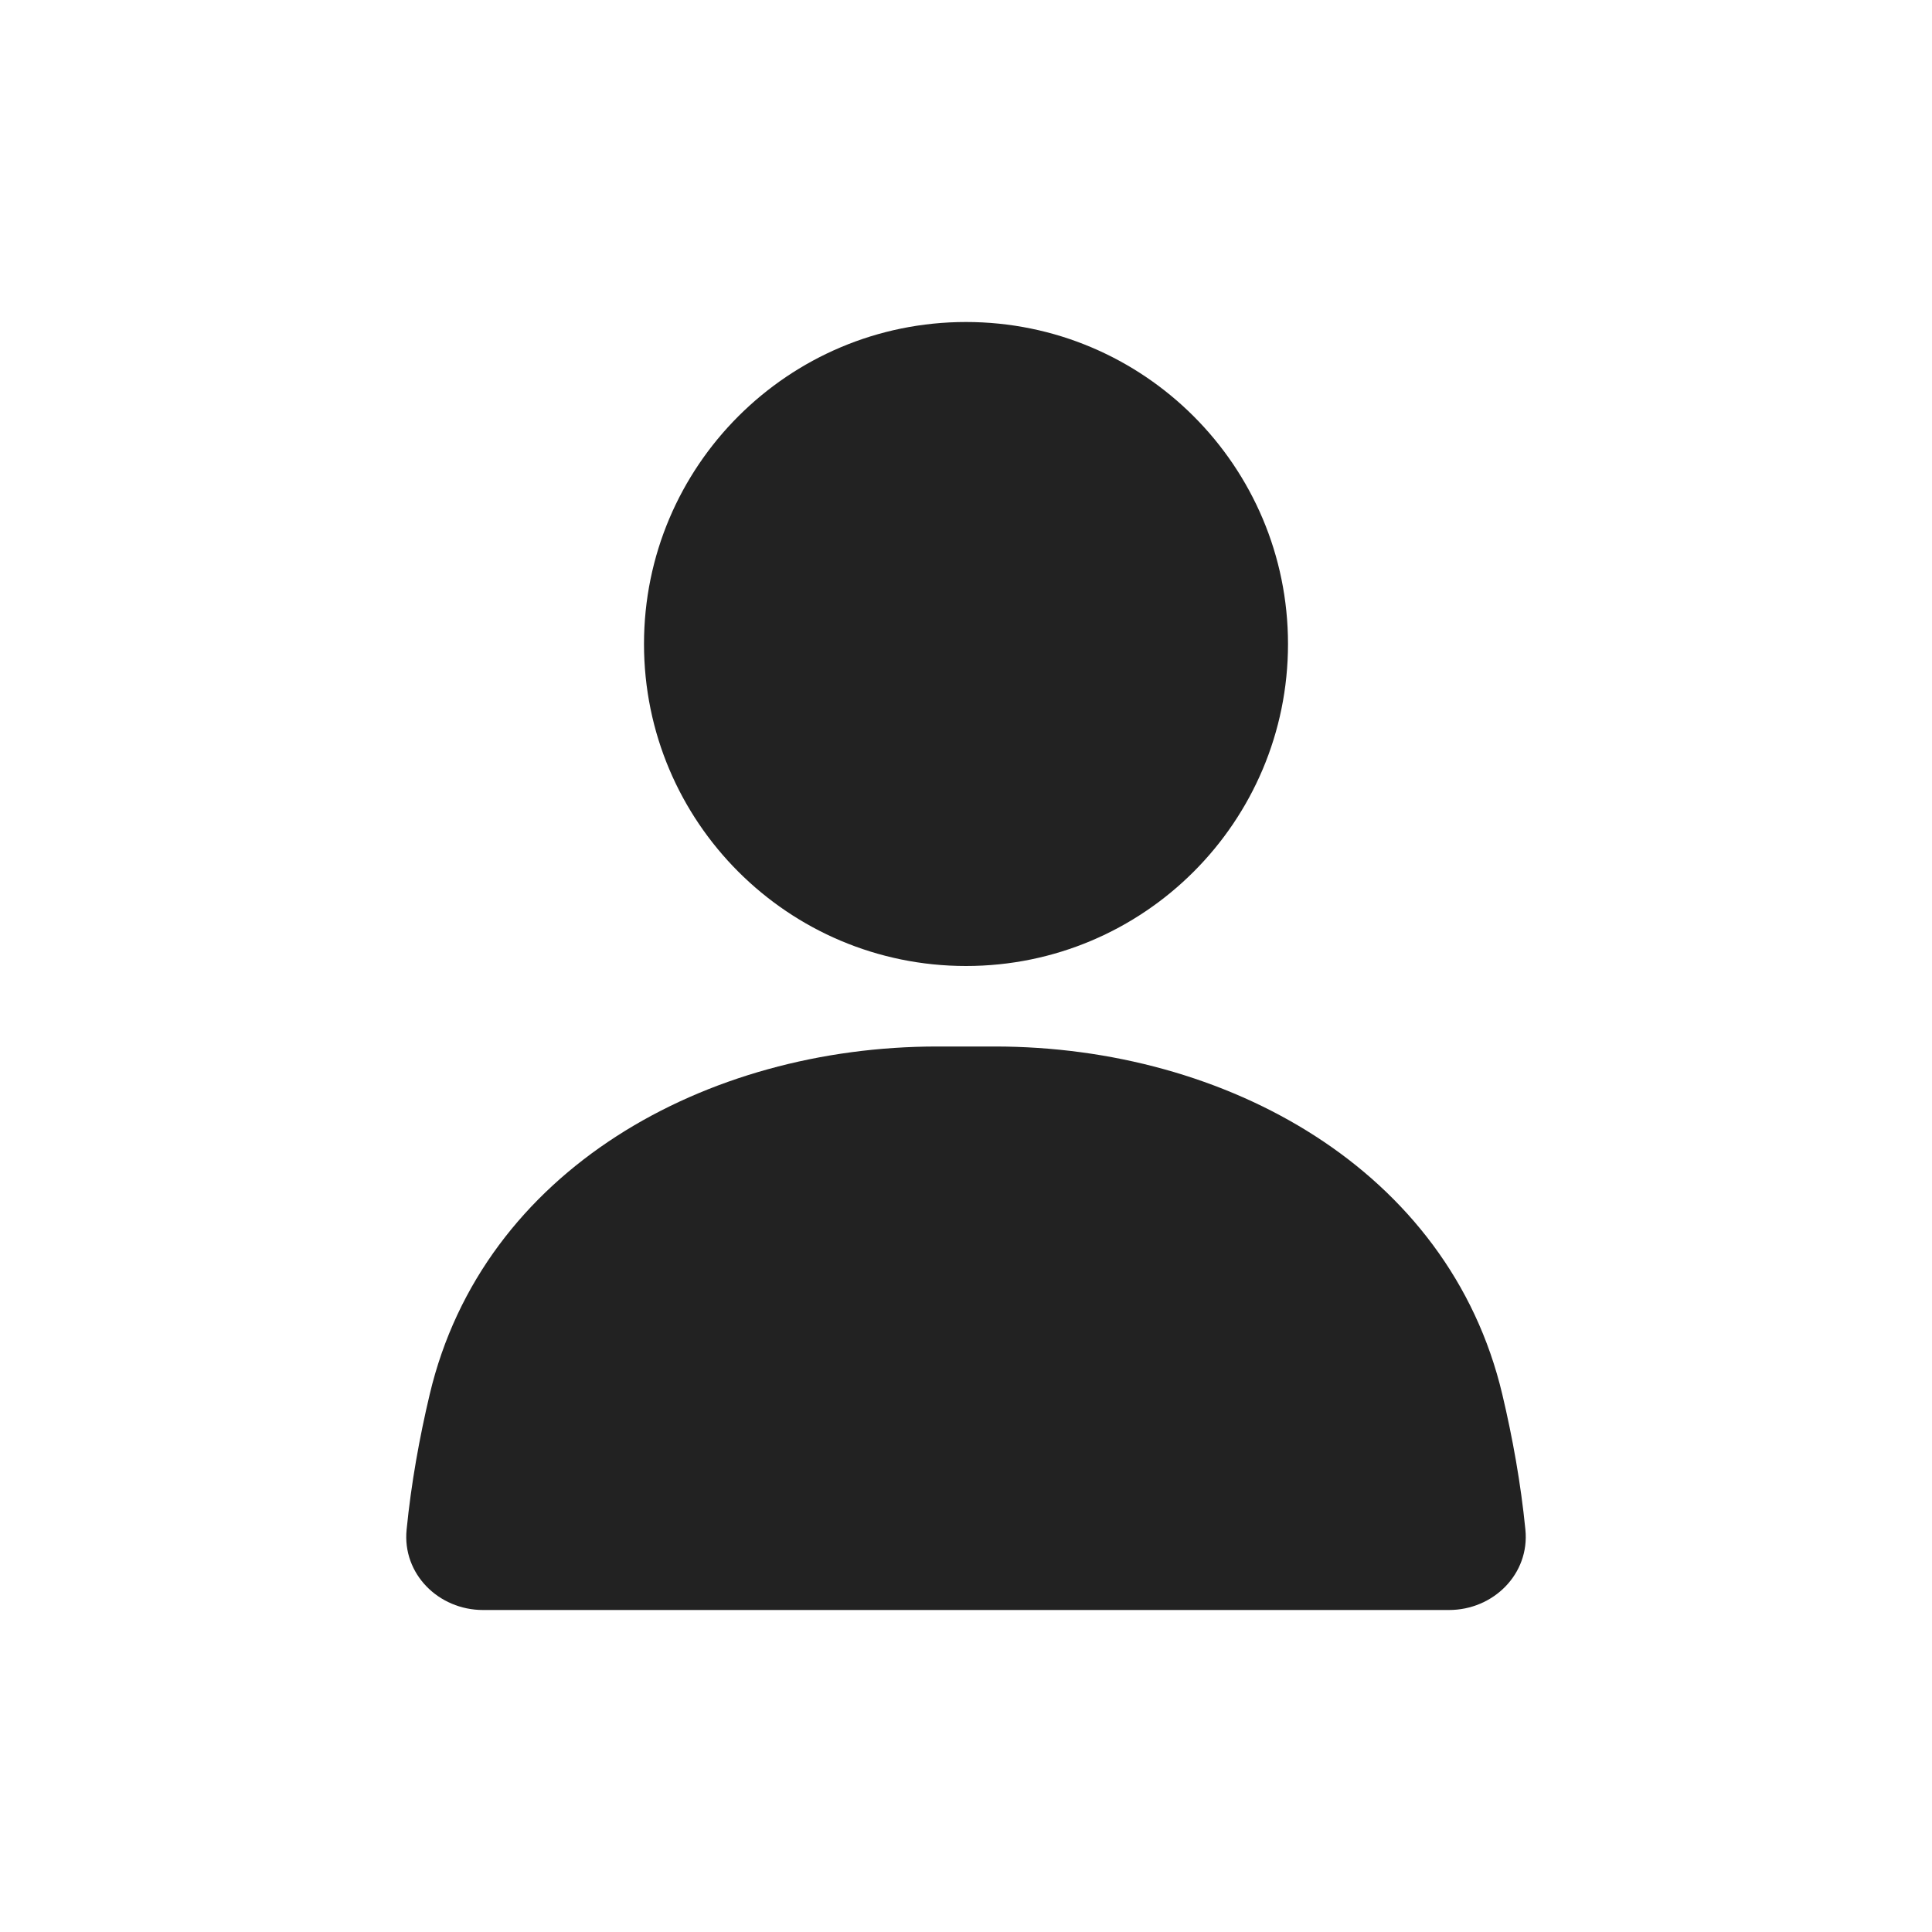
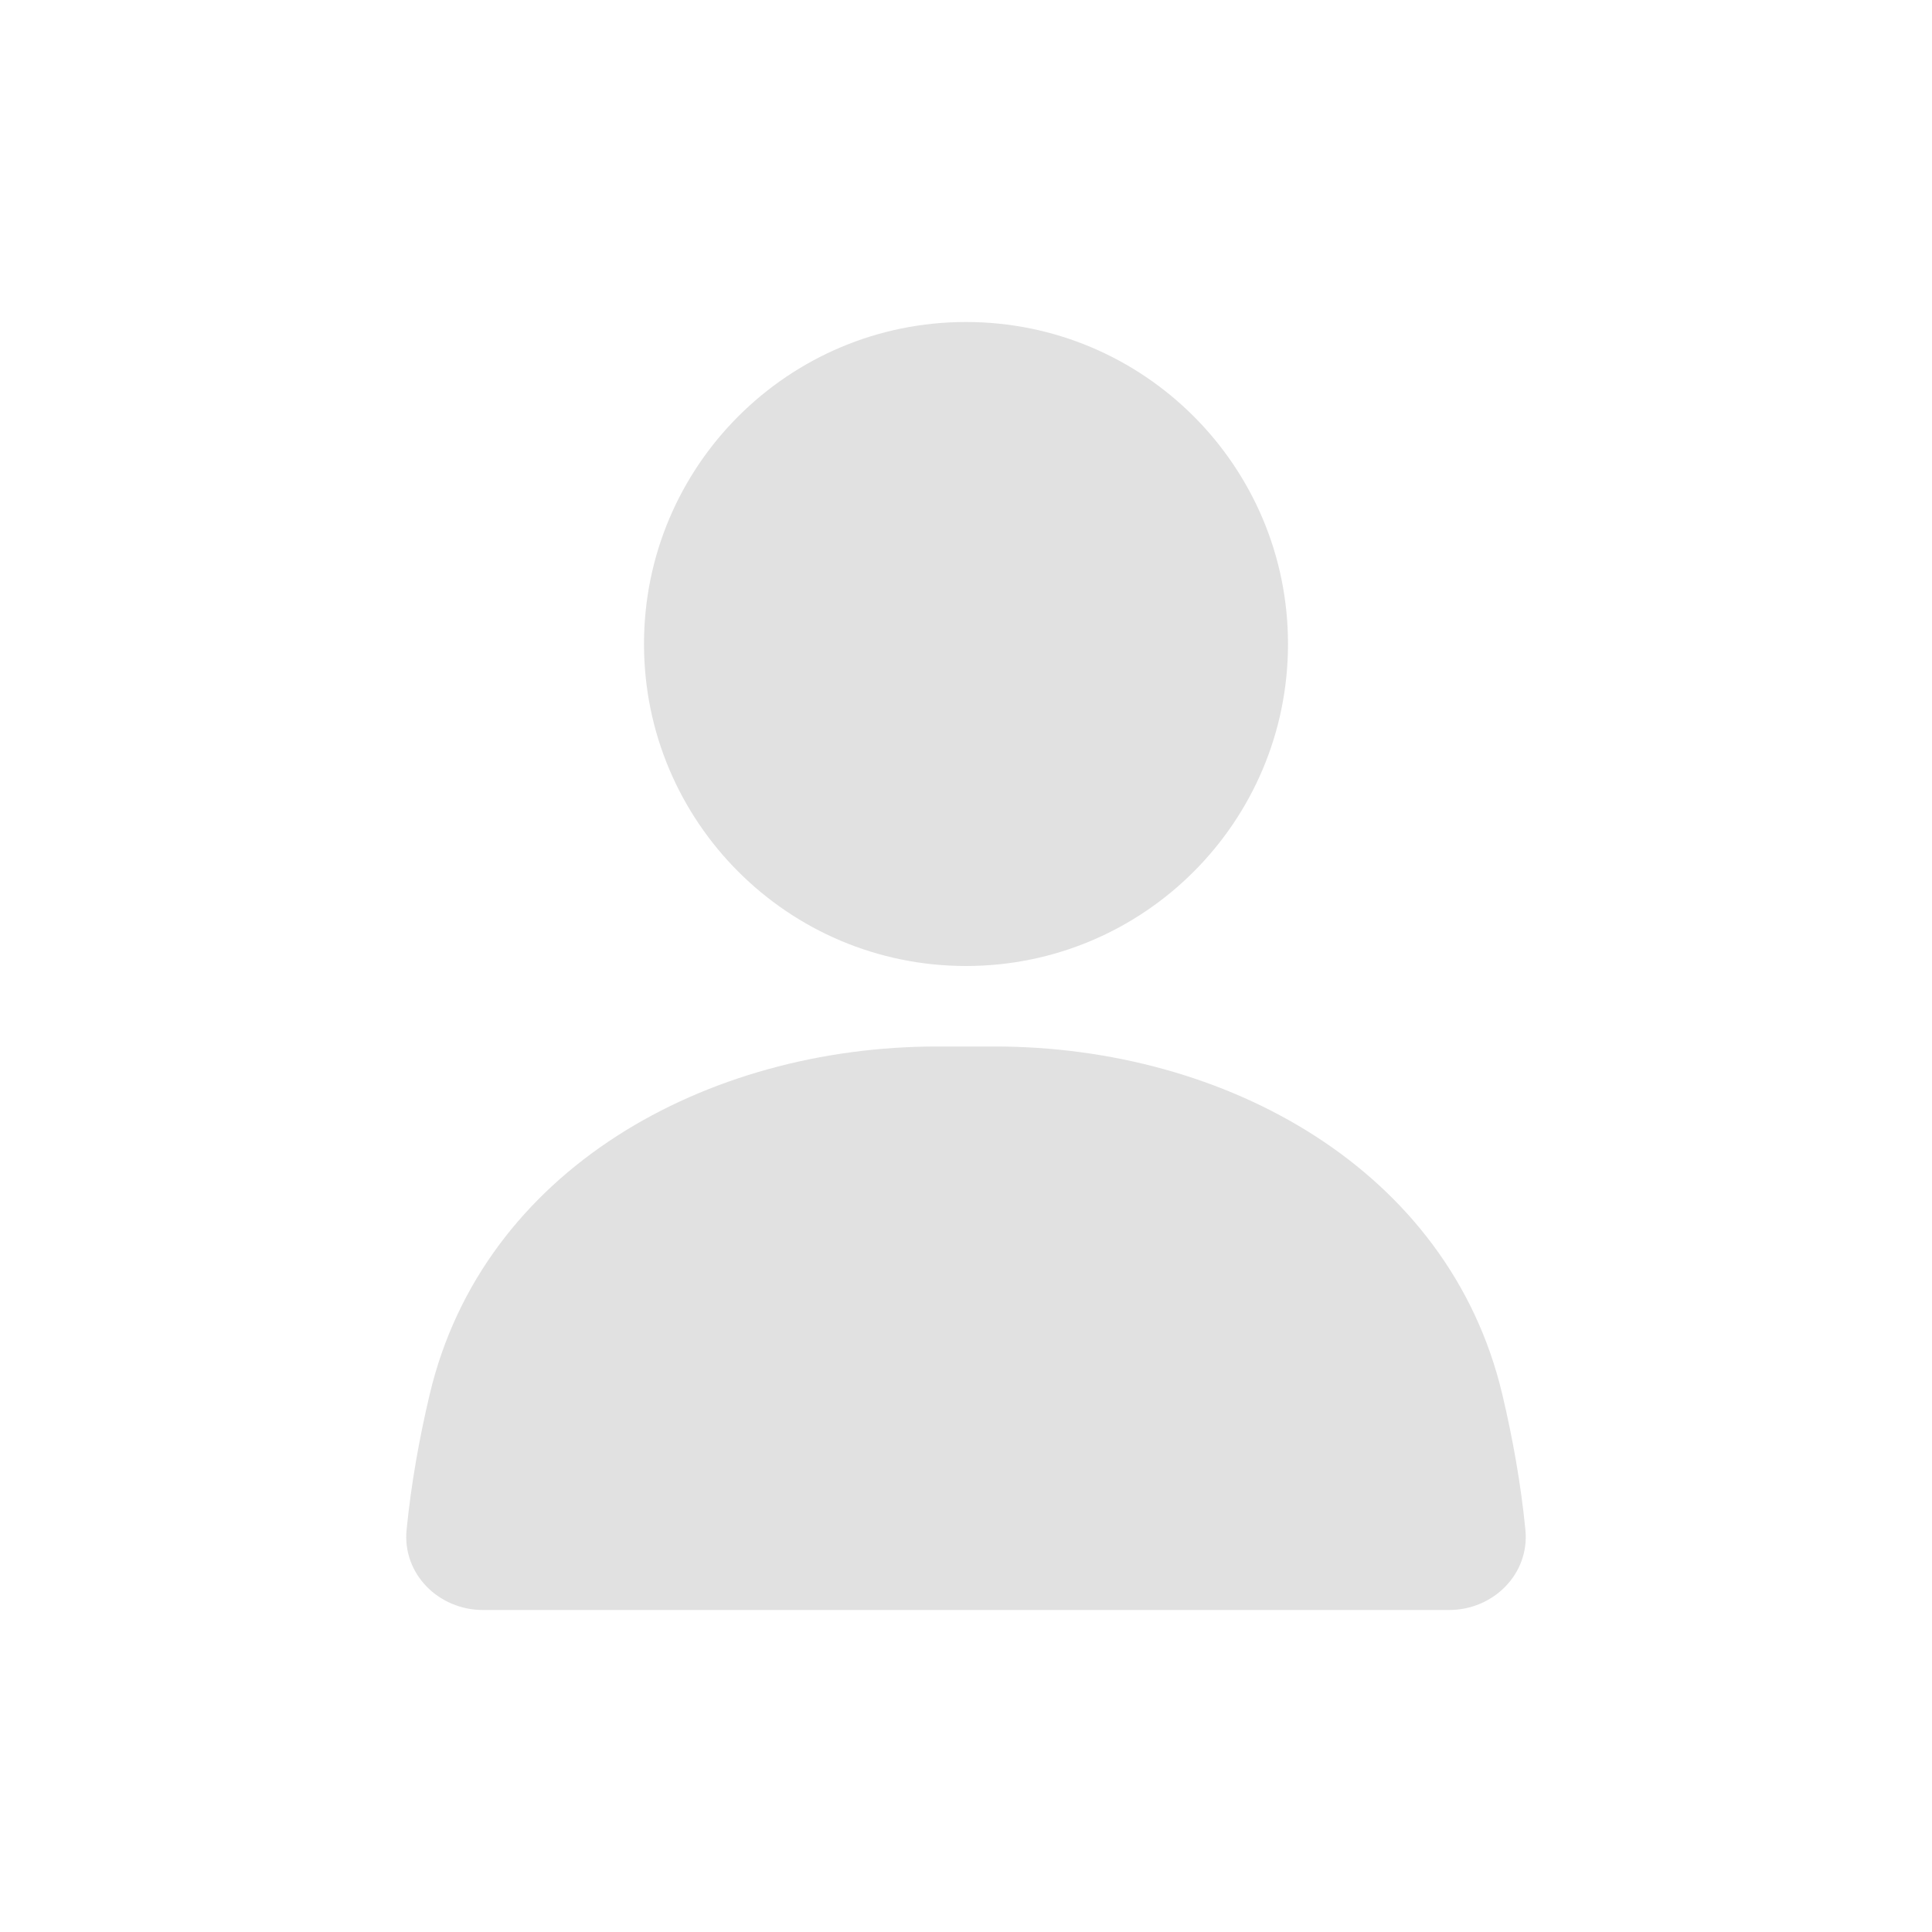
<svg xmlns="http://www.w3.org/2000/svg" width="24" height="24" viewBox="0 0 24 24" fill="none">
-   <circle cx="12" cy="8" r="4" fill="#222222" />
-   <path d="M5.338 17.321C5.999 14.527 8.772 13 11.643 13H12.357C15.228 13 18.001 14.527 18.662 17.321C18.79 17.861 18.892 18.427 18.949 19.002C19.004 19.551 18.552 20 18 20H6C5.448 20 4.996 19.551 5.051 19.002C5.108 18.427 5.21 17.861 5.338 17.321Z" fill="#222222" />
+   <circle cx="12" cy="8" r="4" fill="#E1E1E1" />
+   <path d="M5.338 17.321C5.999 14.527 8.772 13 11.643 13H12.357C15.228 13 18.001 14.527 18.662 17.321C18.79 17.861 18.892 18.427 18.949 19.002C19.004 19.551 18.552 20 18 20H6C5.448 20 4.996 19.551 5.051 19.002C5.108 18.427 5.21 17.861 5.338 17.321Z" fill="#E1E1E1" />
</svg>
